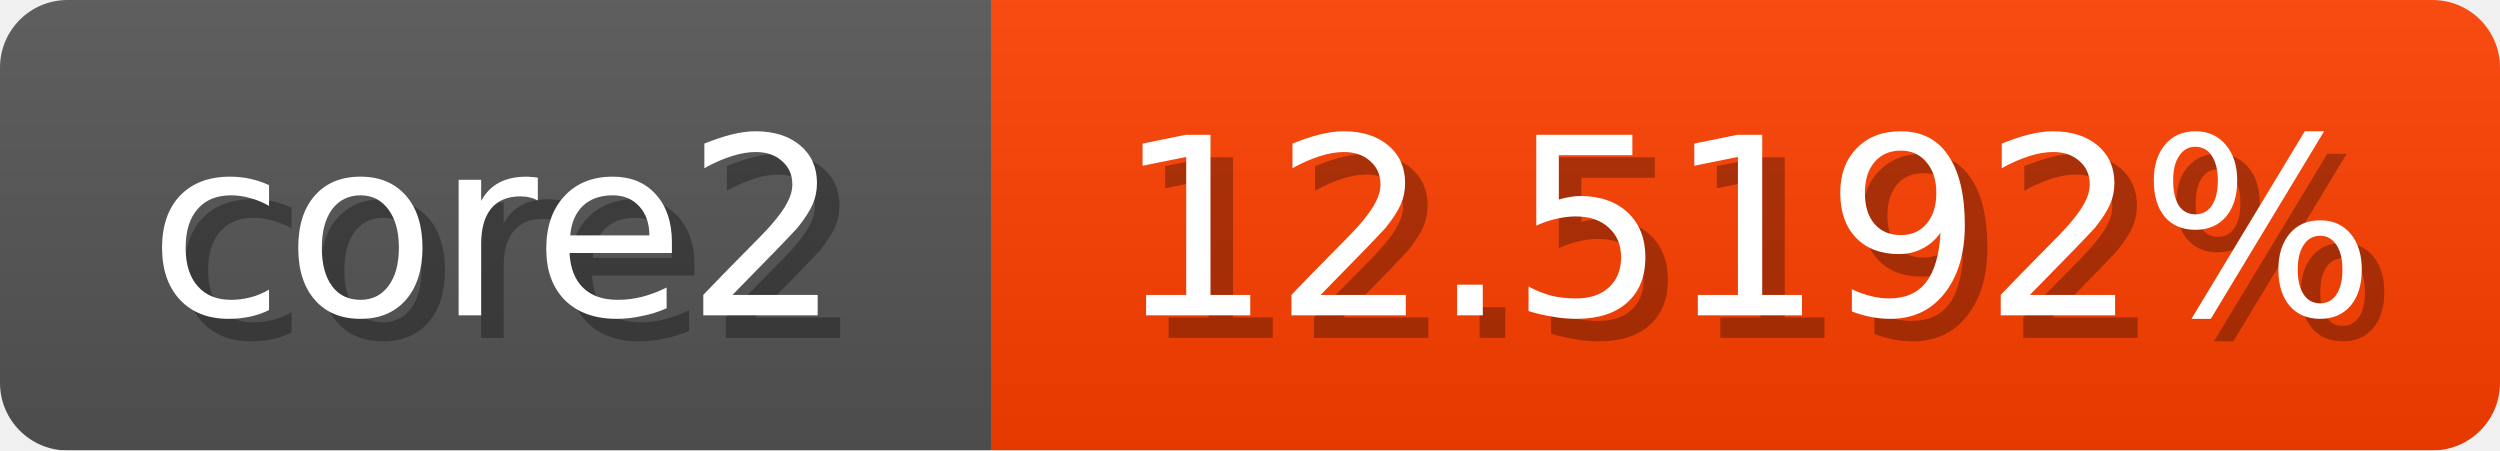
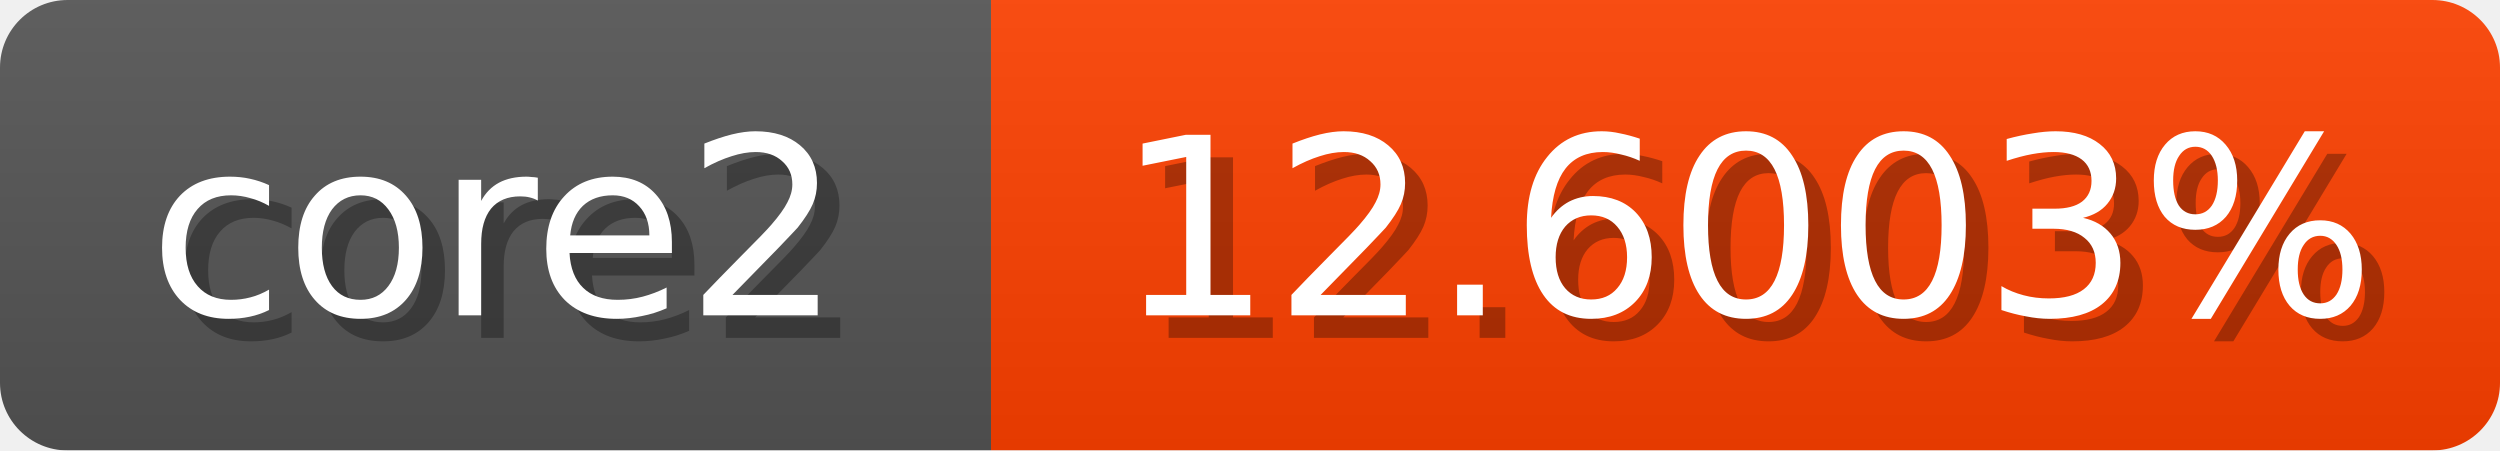
<svg xmlns="http://www.w3.org/2000/svg" width="111" height="20">
  <linearGradient id="b" x2="0" y2="100%">
    <stop offset="0" stop-color="#bbb" stop-opacity=".1" />
    <stop offset="1" stop-opacity=".1" />
  </linearGradient>
  <mask id="anybadge_1">
    <rect width="111" height="20" rx="3" fill="#fff" />
  </mask>
  <g mask="url(#anybadge_1)">
    <path fill="#555" d="M0 0h44v20H0z" />
-     <path fill="#ff4000" d="M44 0h67v20H44z" />
+     <path fill="#ff4100" d="M44 0h67v20H44z" />
    <path fill="url(#b)" d="M0 0h111v20H0z" />
  </g>
  <g fill="#fff" text-anchor="middle" font-family="DejaVu Sans,Verdana,Geneva,sans-serif" font-size="11">
    <text x="23.0" y="15" fill="#010101" fill-opacity=".3">core2</text>
    <text x="22.0" y="14">core2</text>
  </g>
  <g fill="#fff" text-anchor="middle" font-family="DejaVu Sans,Verdana,Geneva,sans-serif" font-size="11">
-     <text x="78.5" y="15" fill="#010101" fill-opacity=".3">12.5192%</text>
-     <text x="77.5" y="14">12.5192%</text>
+     <text x="78.5" y="15" fill="#010101" fill-opacity=".3">12.6003%</text>
+     <text x="77.5" y="14">12.6003%</text>
  </g>
</svg>
